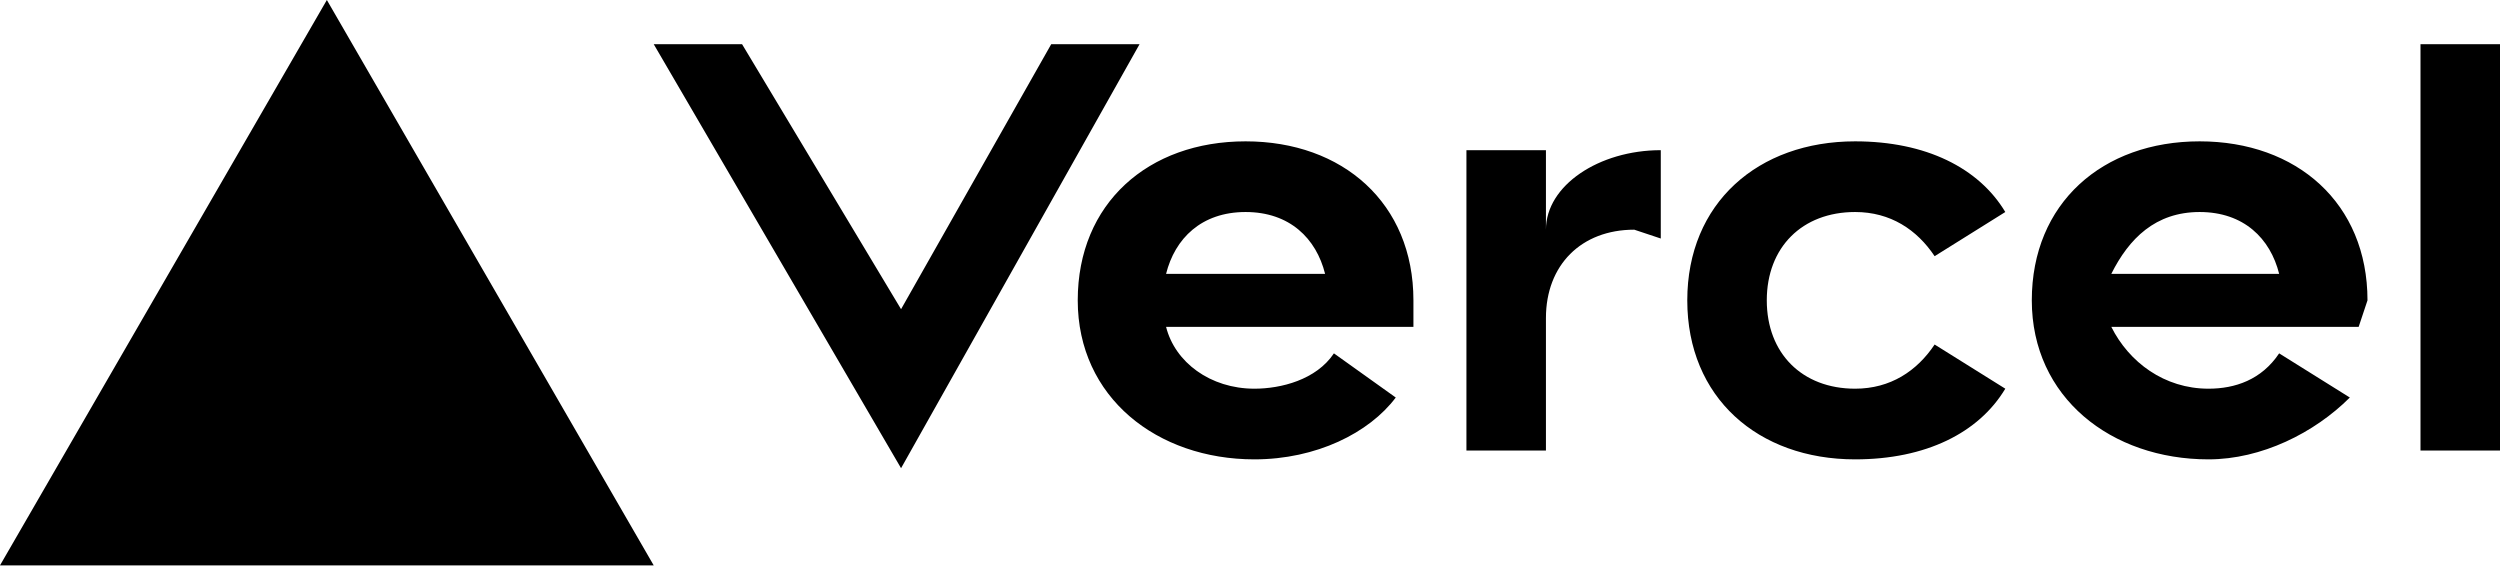
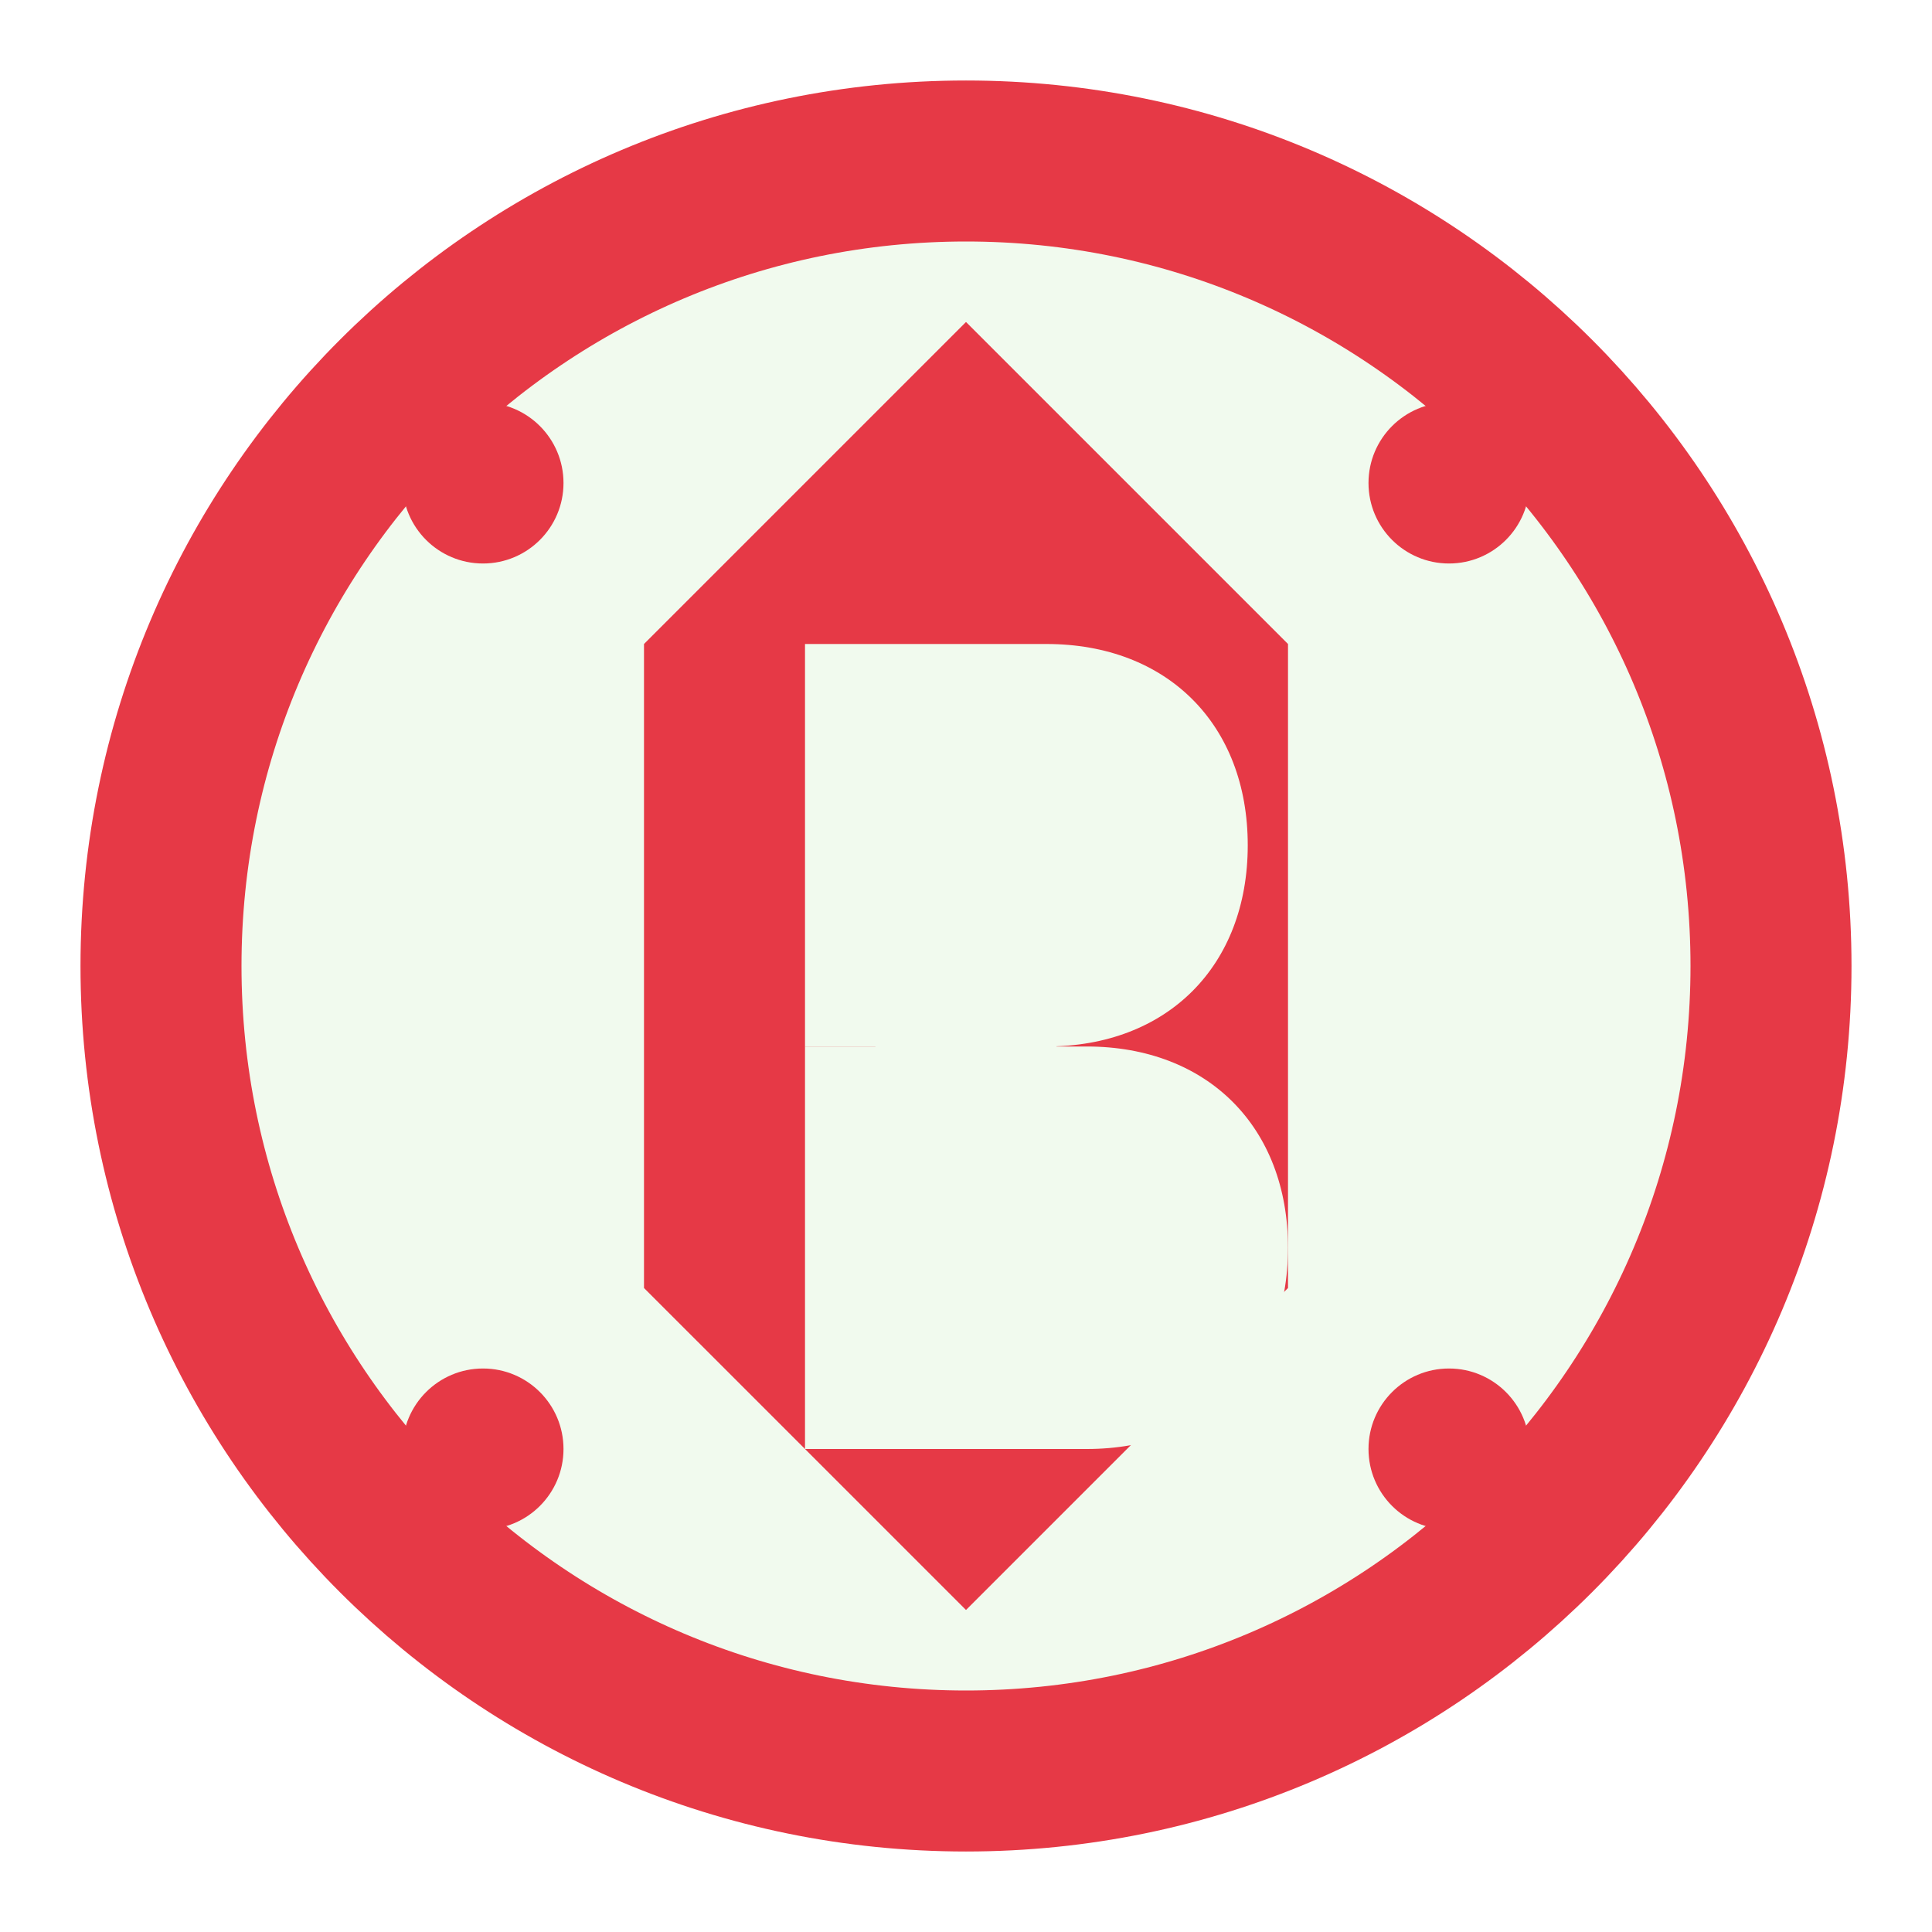
- <svg xmlns="http://www.w3.org/2000/svg" fill="none" viewBox="0 0 283 64">
-   <path fill="black" d="M141 16c-11 0-19 7-19 18s9 18 20 18c7 0 13-3 16-7l-7-5c-2 3-6 4-9 4-5 0-9-3-10-7h28v-3c0-11-8-18-19-18zm-9 15c1-4 4-7 9-7s8 3 9 7h-18zm117-15c-11 0-19 7-19 18s9 18 20 18c6 0 12-3 16-7l-8-5c-2 3-5 4-8 4-5 0-9-3-11-7h28l1-3c0-11-8-18-19-18zm-10 15c2-4 5-7 10-7s8 3 9 7h-19zm-39 3c0 6 4 10 10 10 4 0 7-2 9-5l8 5c-3 5-9 8-17 8-11 0-19-7-19-18s8-18 19-18c8 0 14 3 17 8l-8 5c-2-3-5-5-9-5-6 0-10 4-10 10zm83-29v46h-9V5h9zM37 0l37 64H0L37 0zm92 5-27 48L74 5h10l18 30 17-30h10zm59 12v10l-3-1c-6 0-10 4-10 10v15h-9V17h9v9c0-5 6-9 13-9z" />
+ <svg xmlns="http://www.w3.org/2000/svg" width="100" height="100" viewBox="0 0 24 24" fill="none">
+   <circle cx="12" cy="12" r="10" fill="#f1faee" stroke="#e63946" stroke-width="2" />
+   <polygon points="12,4 16,8 16,16 12,20 8,16 8,8" fill="#e63946" />
+   <path d="M10 8h3c1.5 0 2.5 1 2.5 2.5S14.5 13 13 13H10V8z" fill="#f1faee" />
+   <path d="M10 13h3.5c1.5 0 2.5 1 2.5 2.5S15 18 13.5 18H10v-5z" fill="#f1faee" />
+   <circle cx="12" cy="12" r="1.5" fill="#f1faee" />
+   <line x1="11" y1="9" x2="13" y2="15" stroke="#f1faee" stroke-width="1.5" />
+   <line x1="13" y1="9" x2="11" y2="15" stroke="#f1faee" stroke-width="1.5" />
+   <circle cx="6" cy="6" r="1" fill="#e63946" />
+   <circle cx="18" cy="6" r="1" fill="#e63946" />
+   <circle cx="18" cy="18" r="1" fill="#e63946" />
+   <circle cx="6" cy="18" r="1" fill="#e63946" />
</svg>
